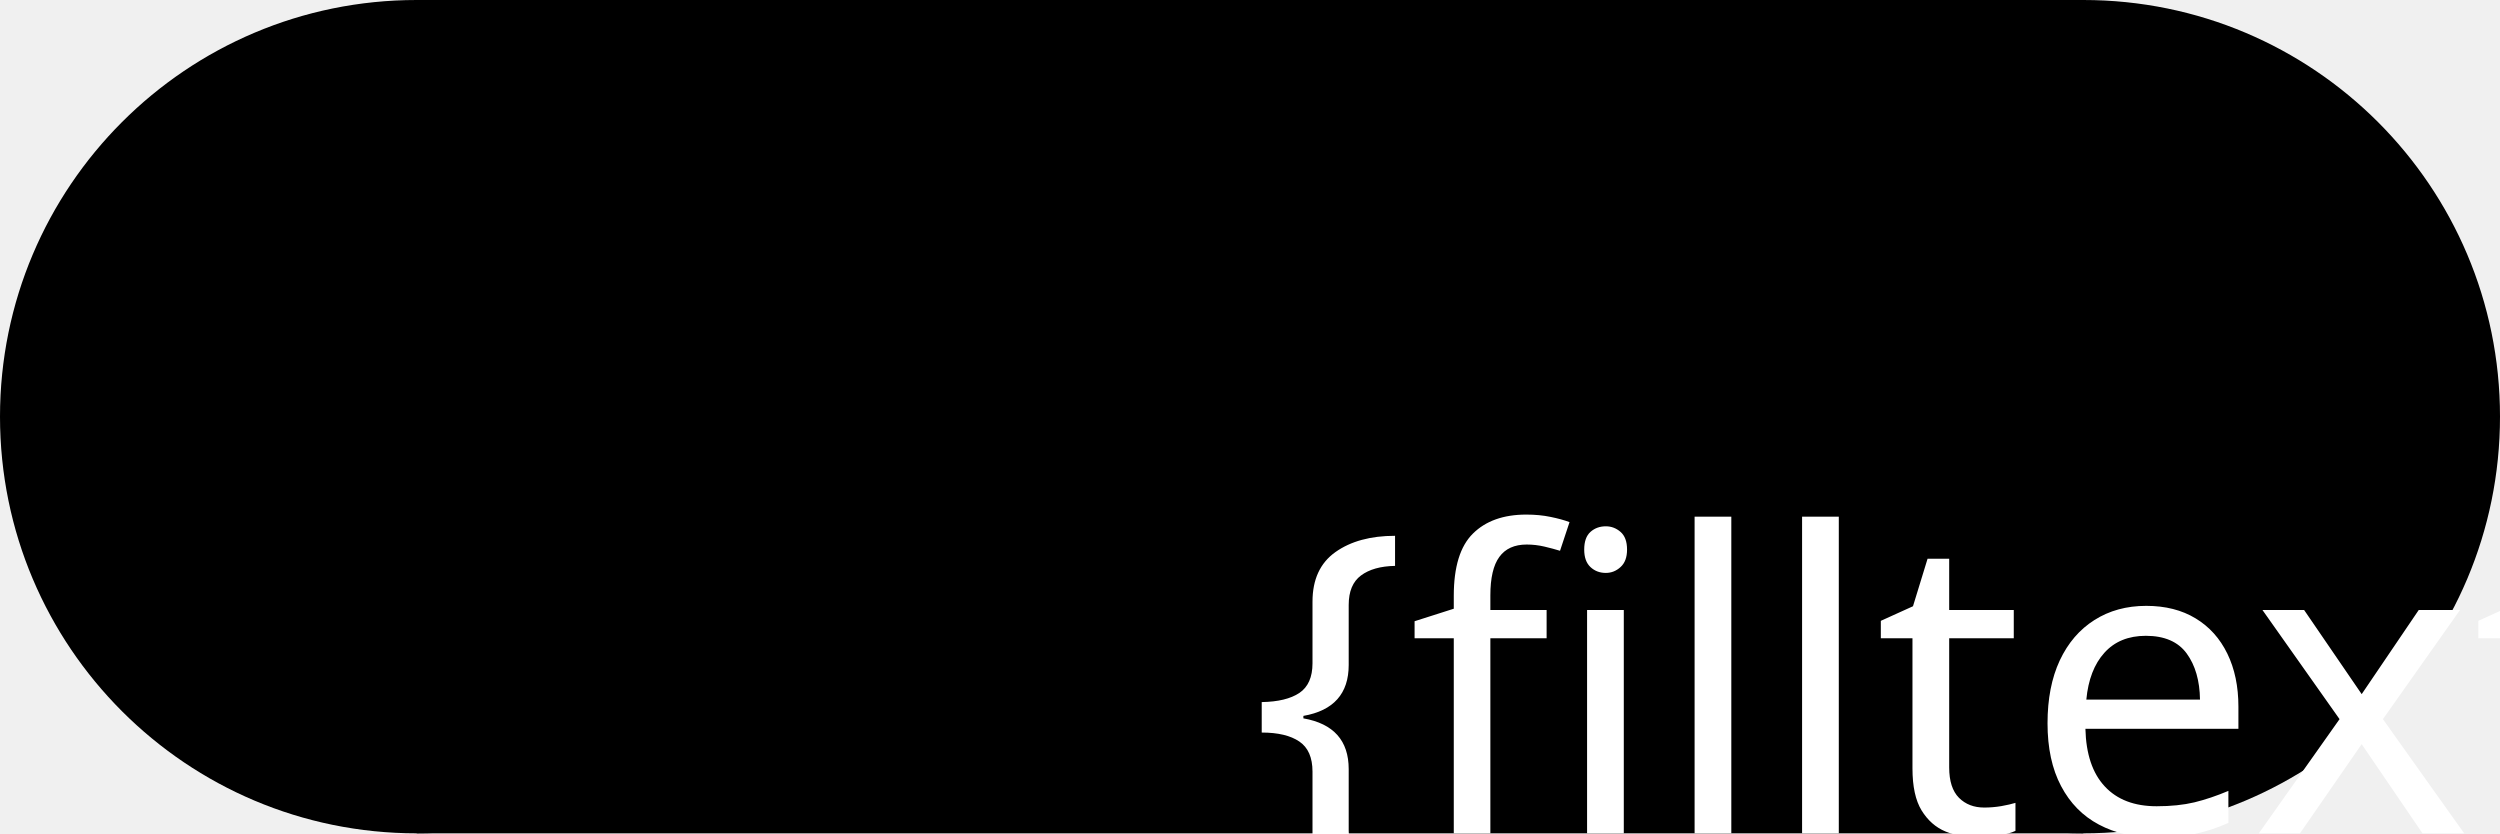
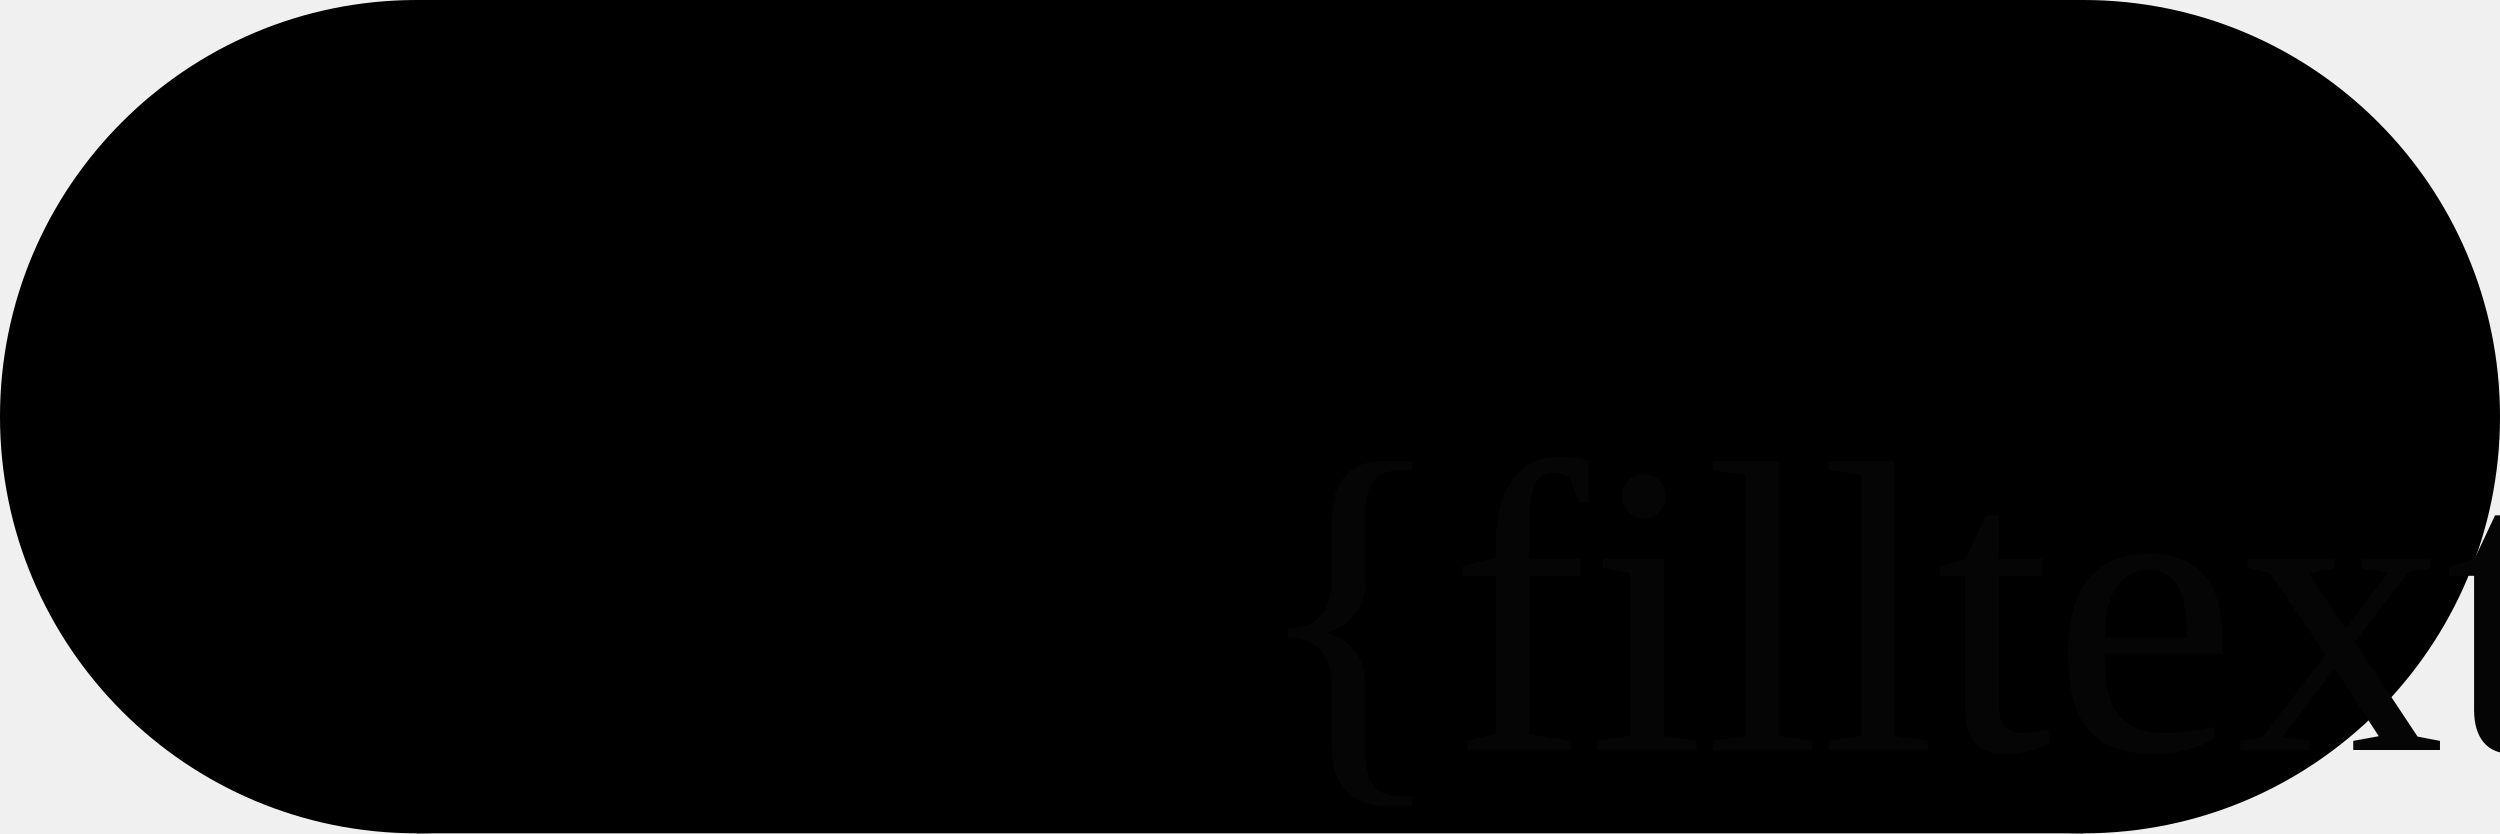
<svg xmlns="http://www.w3.org/2000/svg" id="Layer_1" data-name="Layer 1" viewBox="0 0 300 100">
  <defs>
    <style>.cls-1{background}</style>
  </defs>
  <g id="button_full_circle" data-name="button_full_circle">
    <circle class="cls-1" r="50" cy="50" cx="50" />
    <rect class="cls-1" height="100" width="200" x="50" y="0" />
    <circle class="cls-1" r="50" cy="50" cx="250" />
-     <text font-family="sans-serif" font-size="50" id="svg_4" y="100" x="150" fill="#ffffff">{filltext}</text>
+     <text font-family="{font}" font-size="50" id="svg_4" y="90" x="150" fill="#050505">{filltext}</text>
  </g>
</svg>
